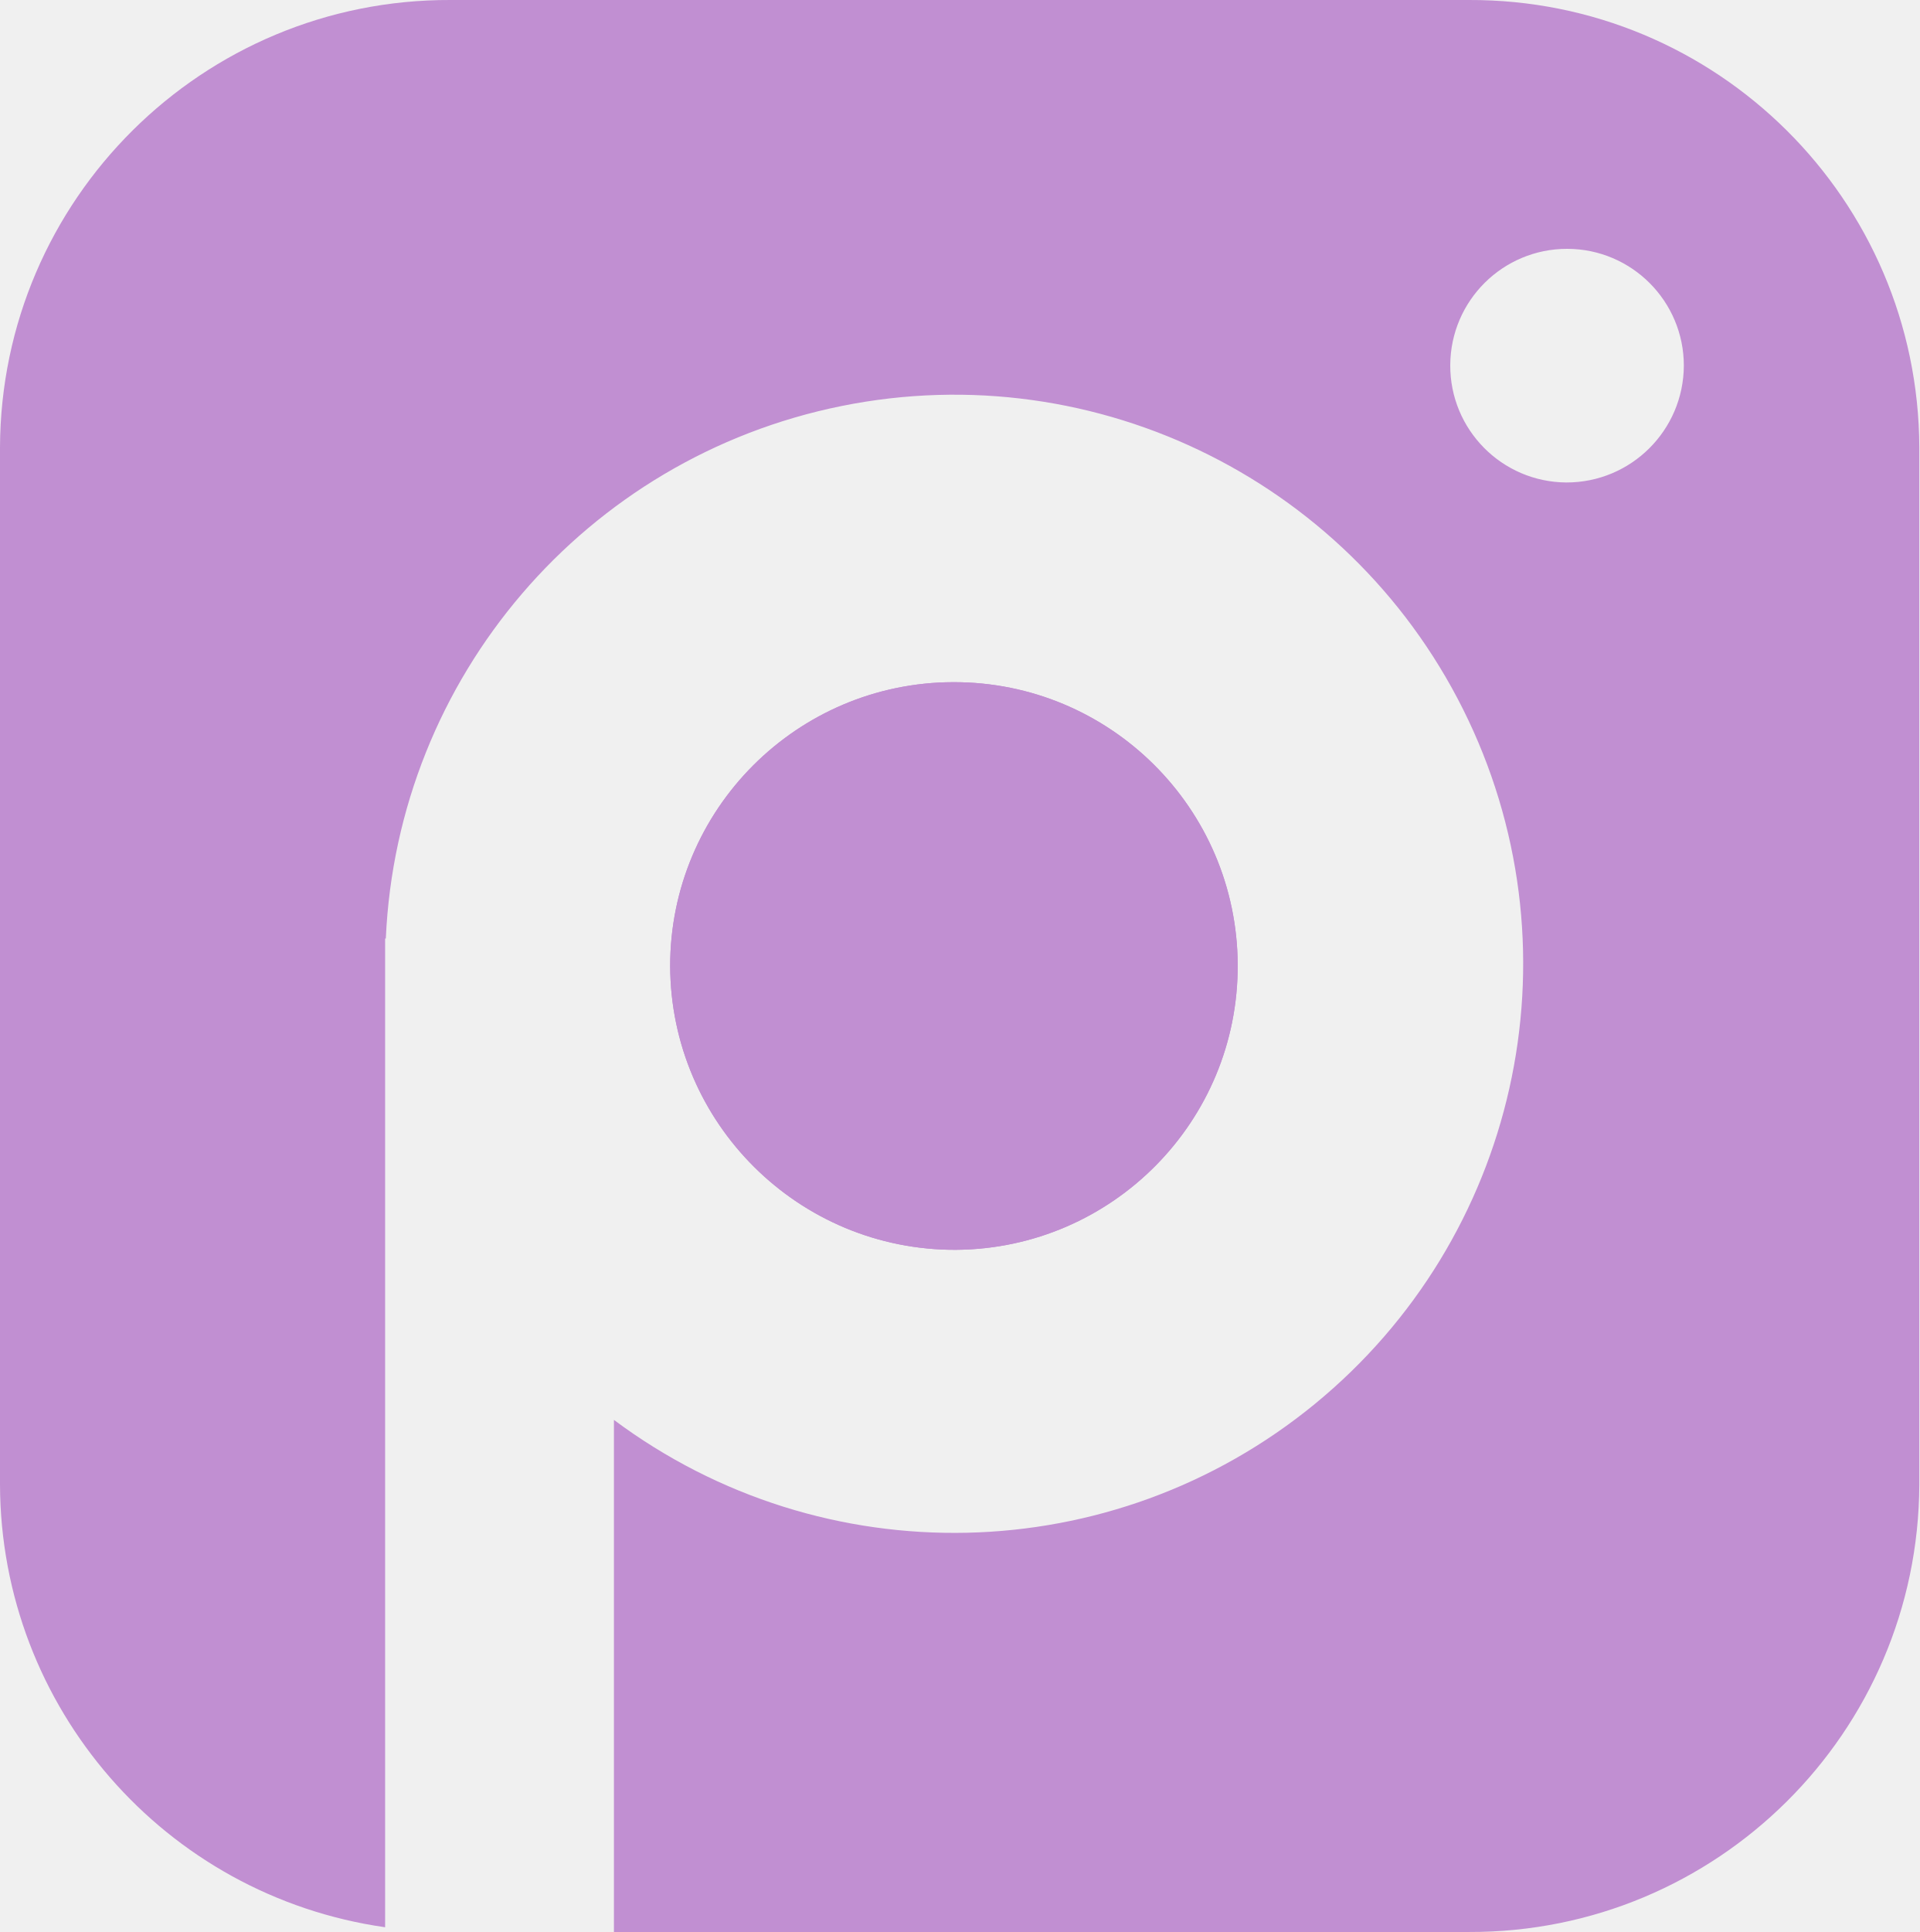
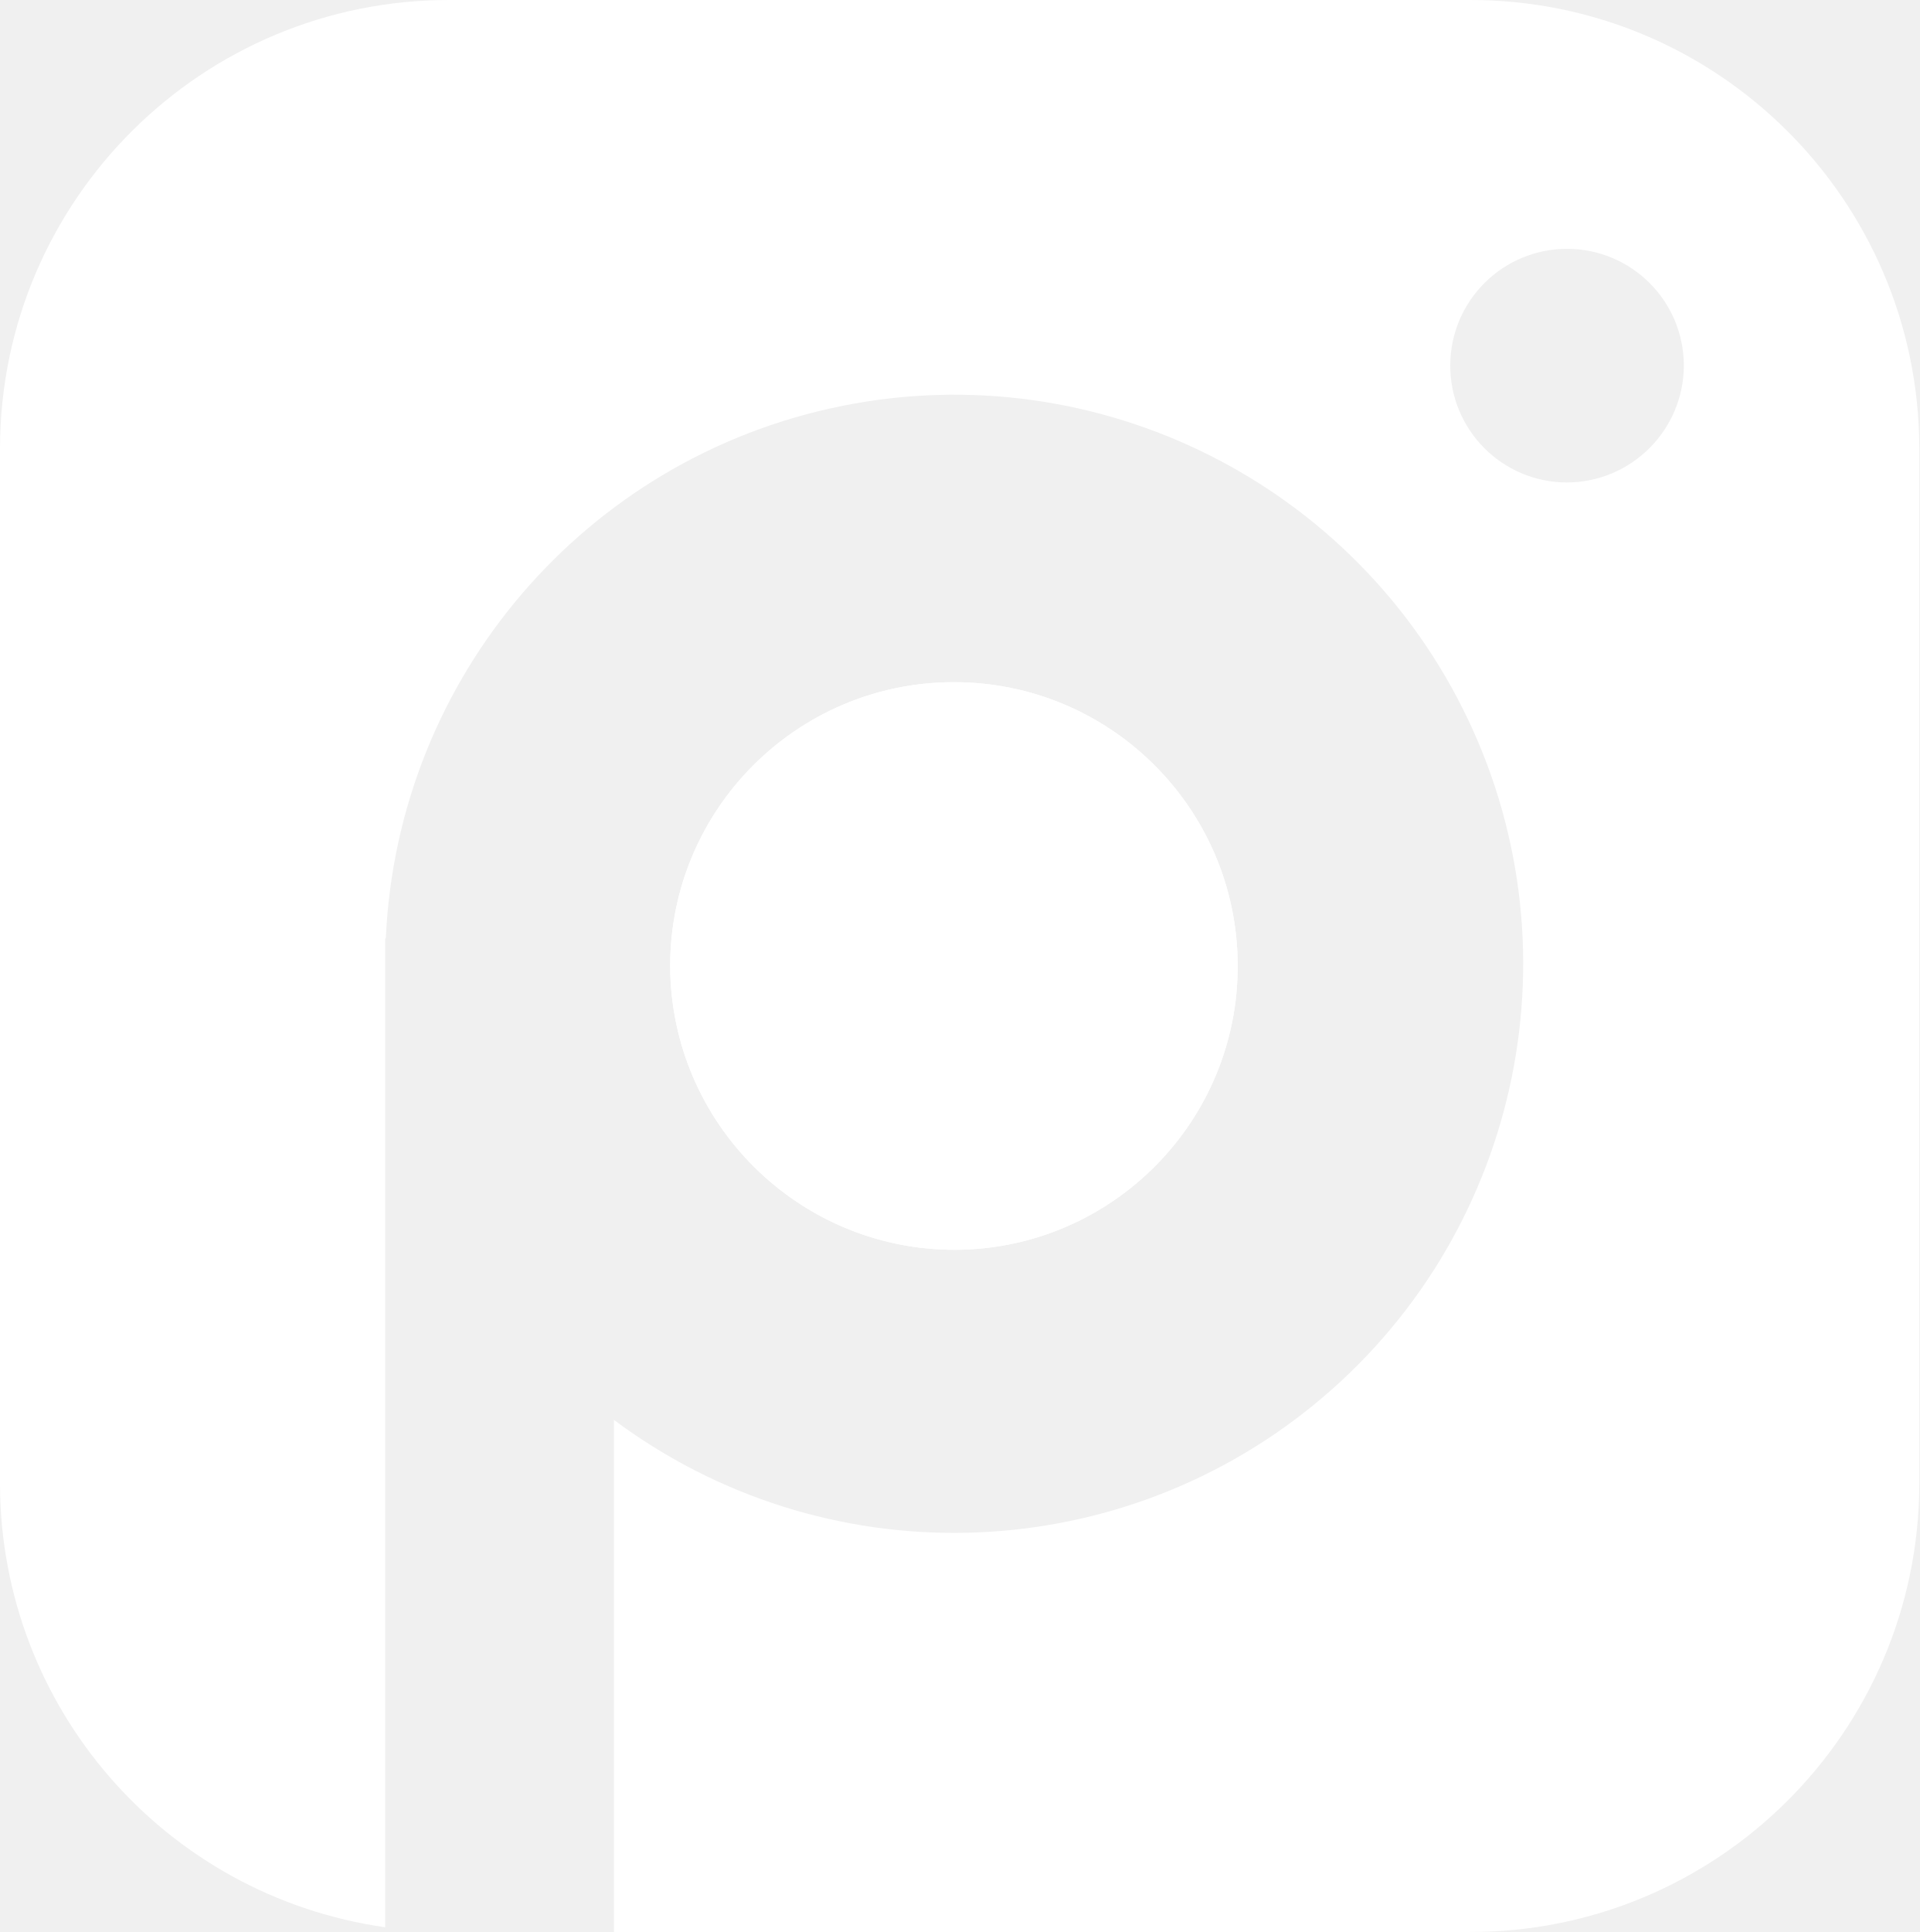
<svg xmlns="http://www.w3.org/2000/svg" id="Grupo_96" data-name="Grupo 96" width="108" height="108.691" viewBox="0 0 108 108.691">
  <defs>
    <clipPath id="clip-path">
-       <rect id="Rectángulo_104" data-name="Rectángulo 104" width="108" height="108.691" fill="#C18FD2" />
+       <rect id="Rectángulo_104" data-name="Rectángulo 104" width="108" height="108.691" fill="#fff" />
    </clipPath>
  </defs>
  <g id="Grupo_95" data-name="Grupo 95" clip-path="url(#clip-path)">
-     <path id="Trazado_3582" data-name="Trazado 3582" d="M82.647,0H25.353A25.264,25.264,0,0,0,0,25.174V83.518a25.234,25.234,0,0,0,21.671,24.906V52.8h.039A32.015,32.015,0,1,1,34.546,79.881v28.809h48.1A25.264,25.264,0,0,0,108,83.518V25.174A25.264,25.264,0,0,0,82.647,0m5.484,27.143a6.572,6.572,0,1,1,6.619-6.572,6.6,6.6,0,0,1-6.619,6.572" fill="#C18FD2" />
-     <path id="Trazado_3583" data-name="Trazado 3583" d="M92.128,109.33A15.968,15.968,0,1,0,76.047,93.363,16.025,16.025,0,0,0,92.128,109.33" transform="translate(-38.337 -39.017)" fill="#C18FD2" />
-     <path id="Trazado_3584" data-name="Trazado 3584" d="M92.128,109.33A15.968,15.968,0,1,0,76.047,93.363,16.025,16.025,0,0,0,92.128,109.33" transform="translate(-38.337 -39.017)" fill="#C18FD2" />
+     <path id="Trazado_3582" data-name="Trazado 3582" d="M82.647,0H25.353A25.264,25.264,0,0,0,0,25.174V83.518a25.234,25.234,0,0,0,21.671,24.906V52.8h.039A32.015,32.015,0,1,1,34.546,79.881v28.809h48.1A25.264,25.264,0,0,0,108,83.518V25.174A25.264,25.264,0,0,0,82.647,0m5.484,27.143a6.572,6.572,0,1,1,6.619-6.572,6.6,6.6,0,0,1-6.619,6.572" fill="#fff" />
+     <path id="Trazado_3583" data-name="Trazado 3583" d="M92.128,109.33A15.968,15.968,0,1,0,76.047,93.363,16.025,16.025,0,0,0,92.128,109.33" transform="translate(-38.337 -39.017)" fill="#fff" />
+     <path id="Trazado_3584" data-name="Trazado 3584" d="M92.128,109.33A15.968,15.968,0,1,0,76.047,93.363,16.025,16.025,0,0,0,92.128,109.33" transform="translate(-38.337 -39.017)" fill="#fff" />
  </g>
</svg>
